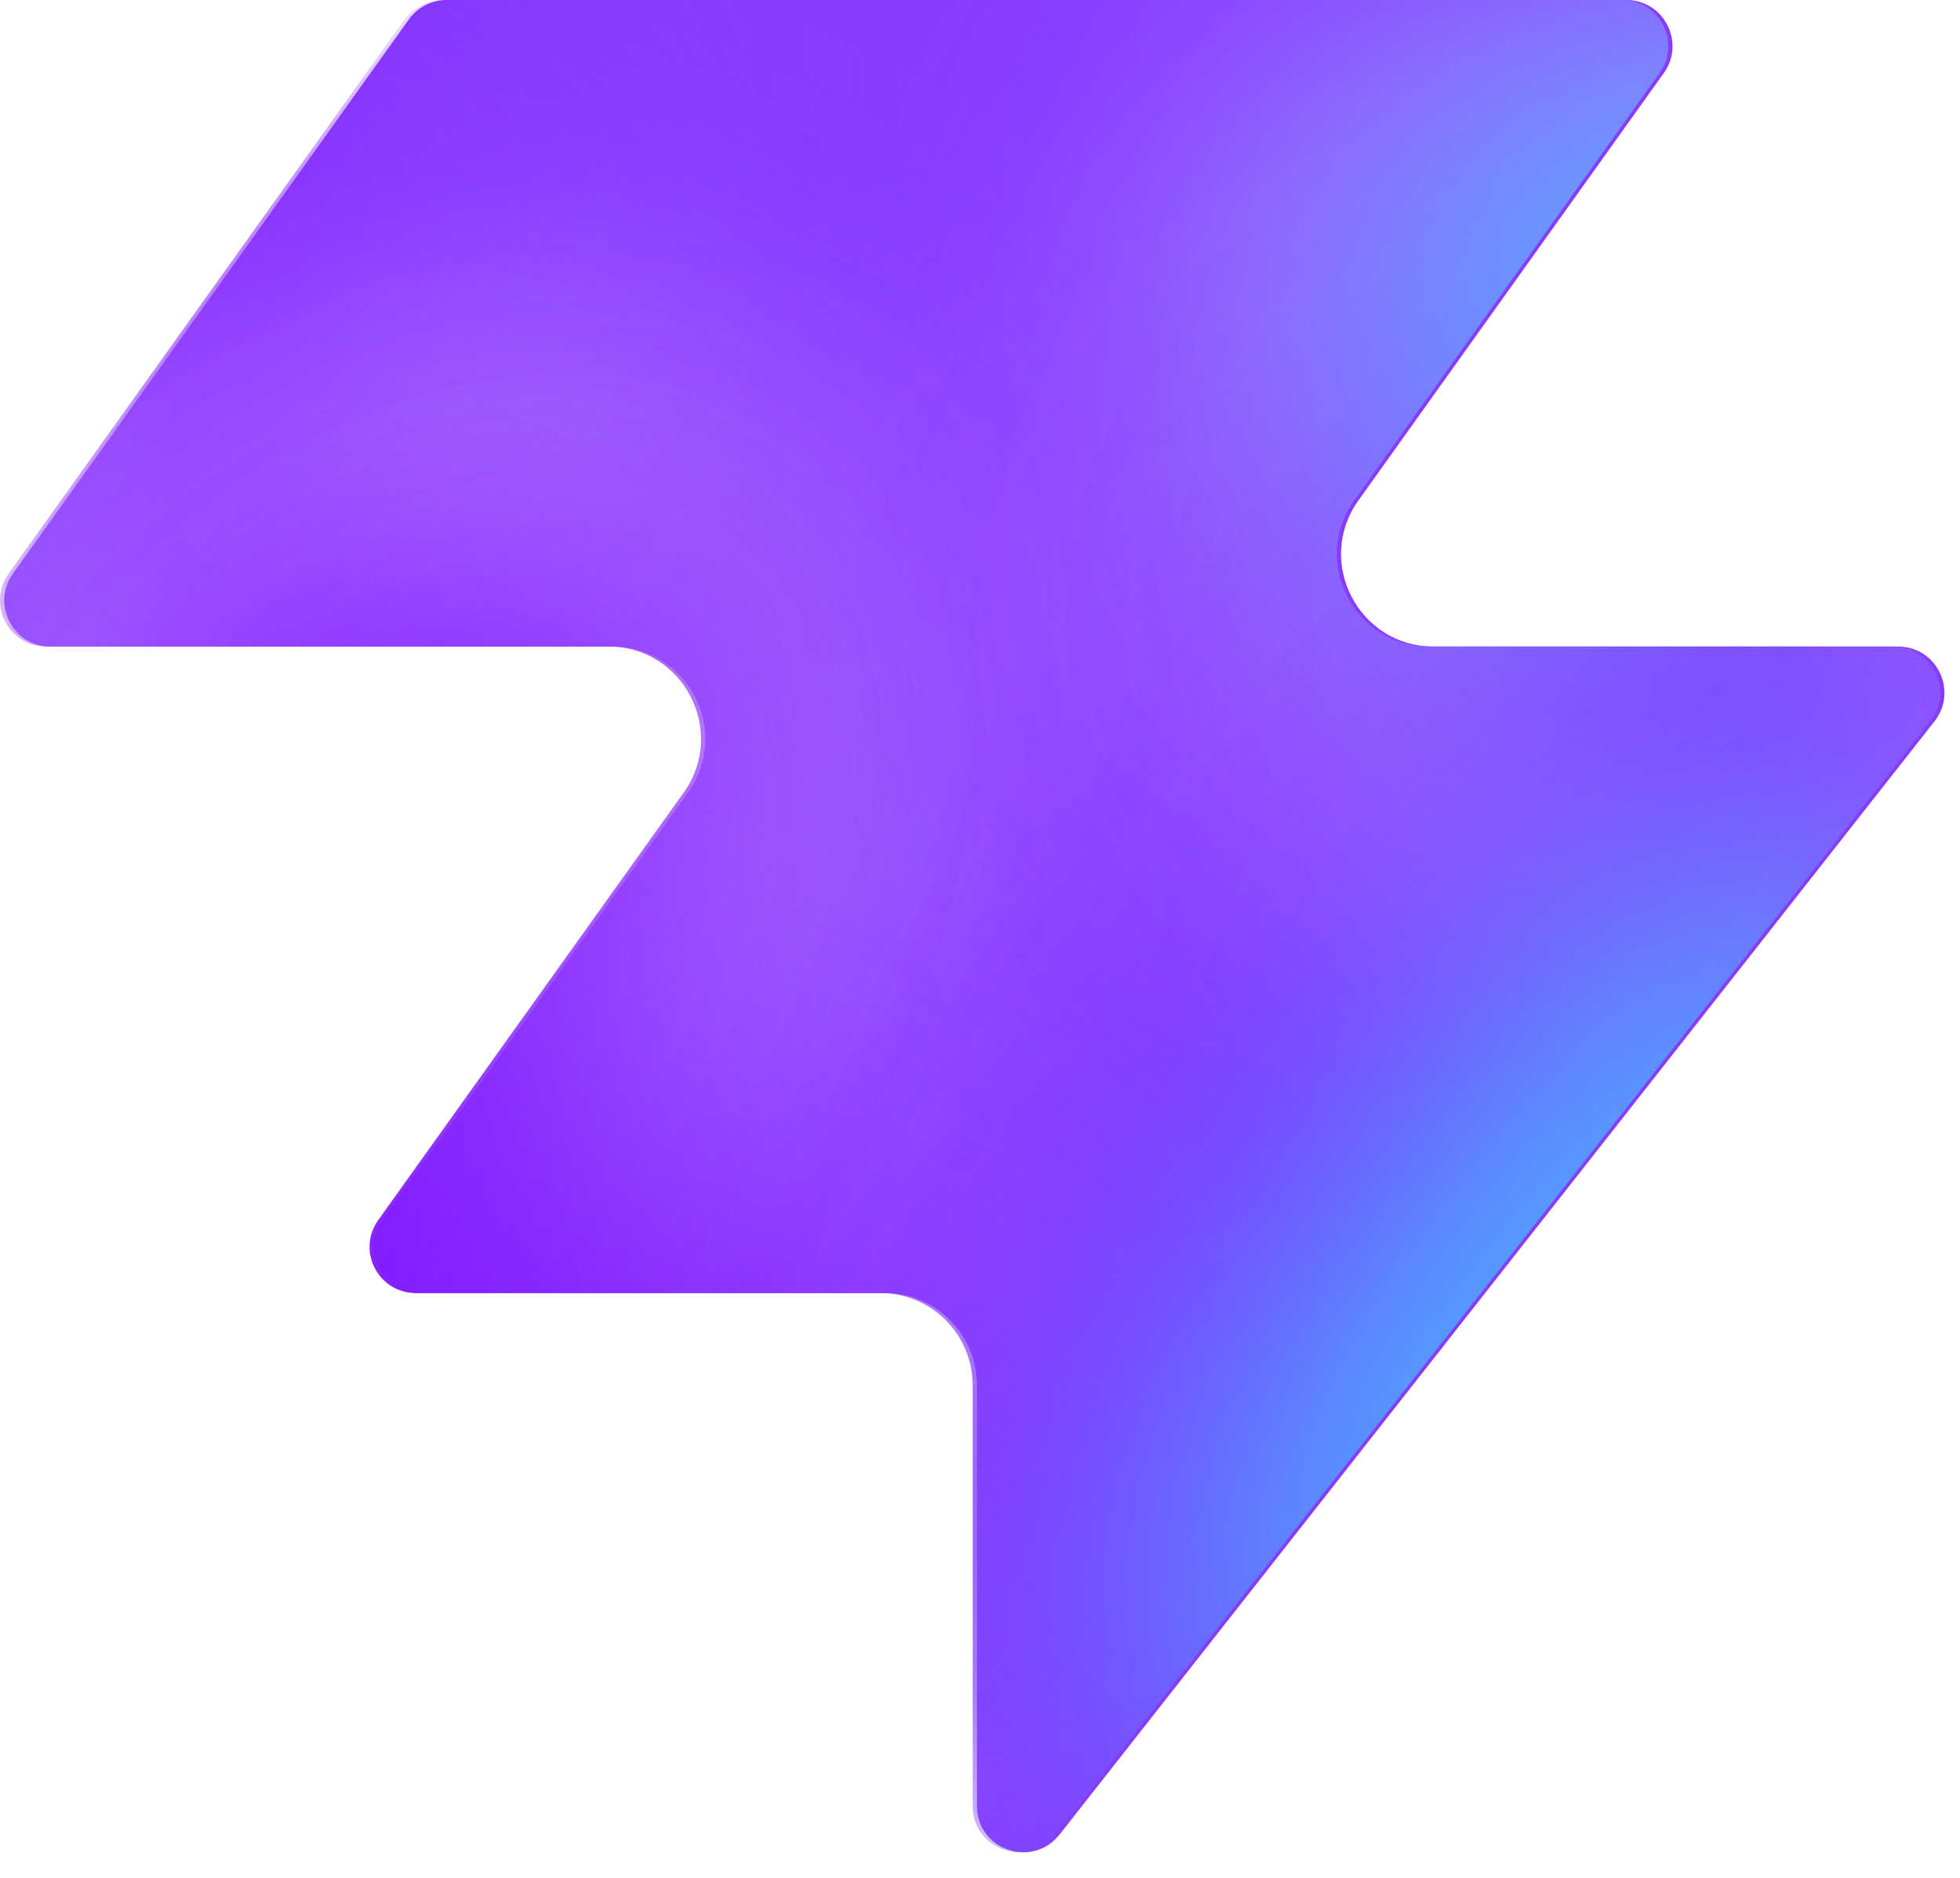
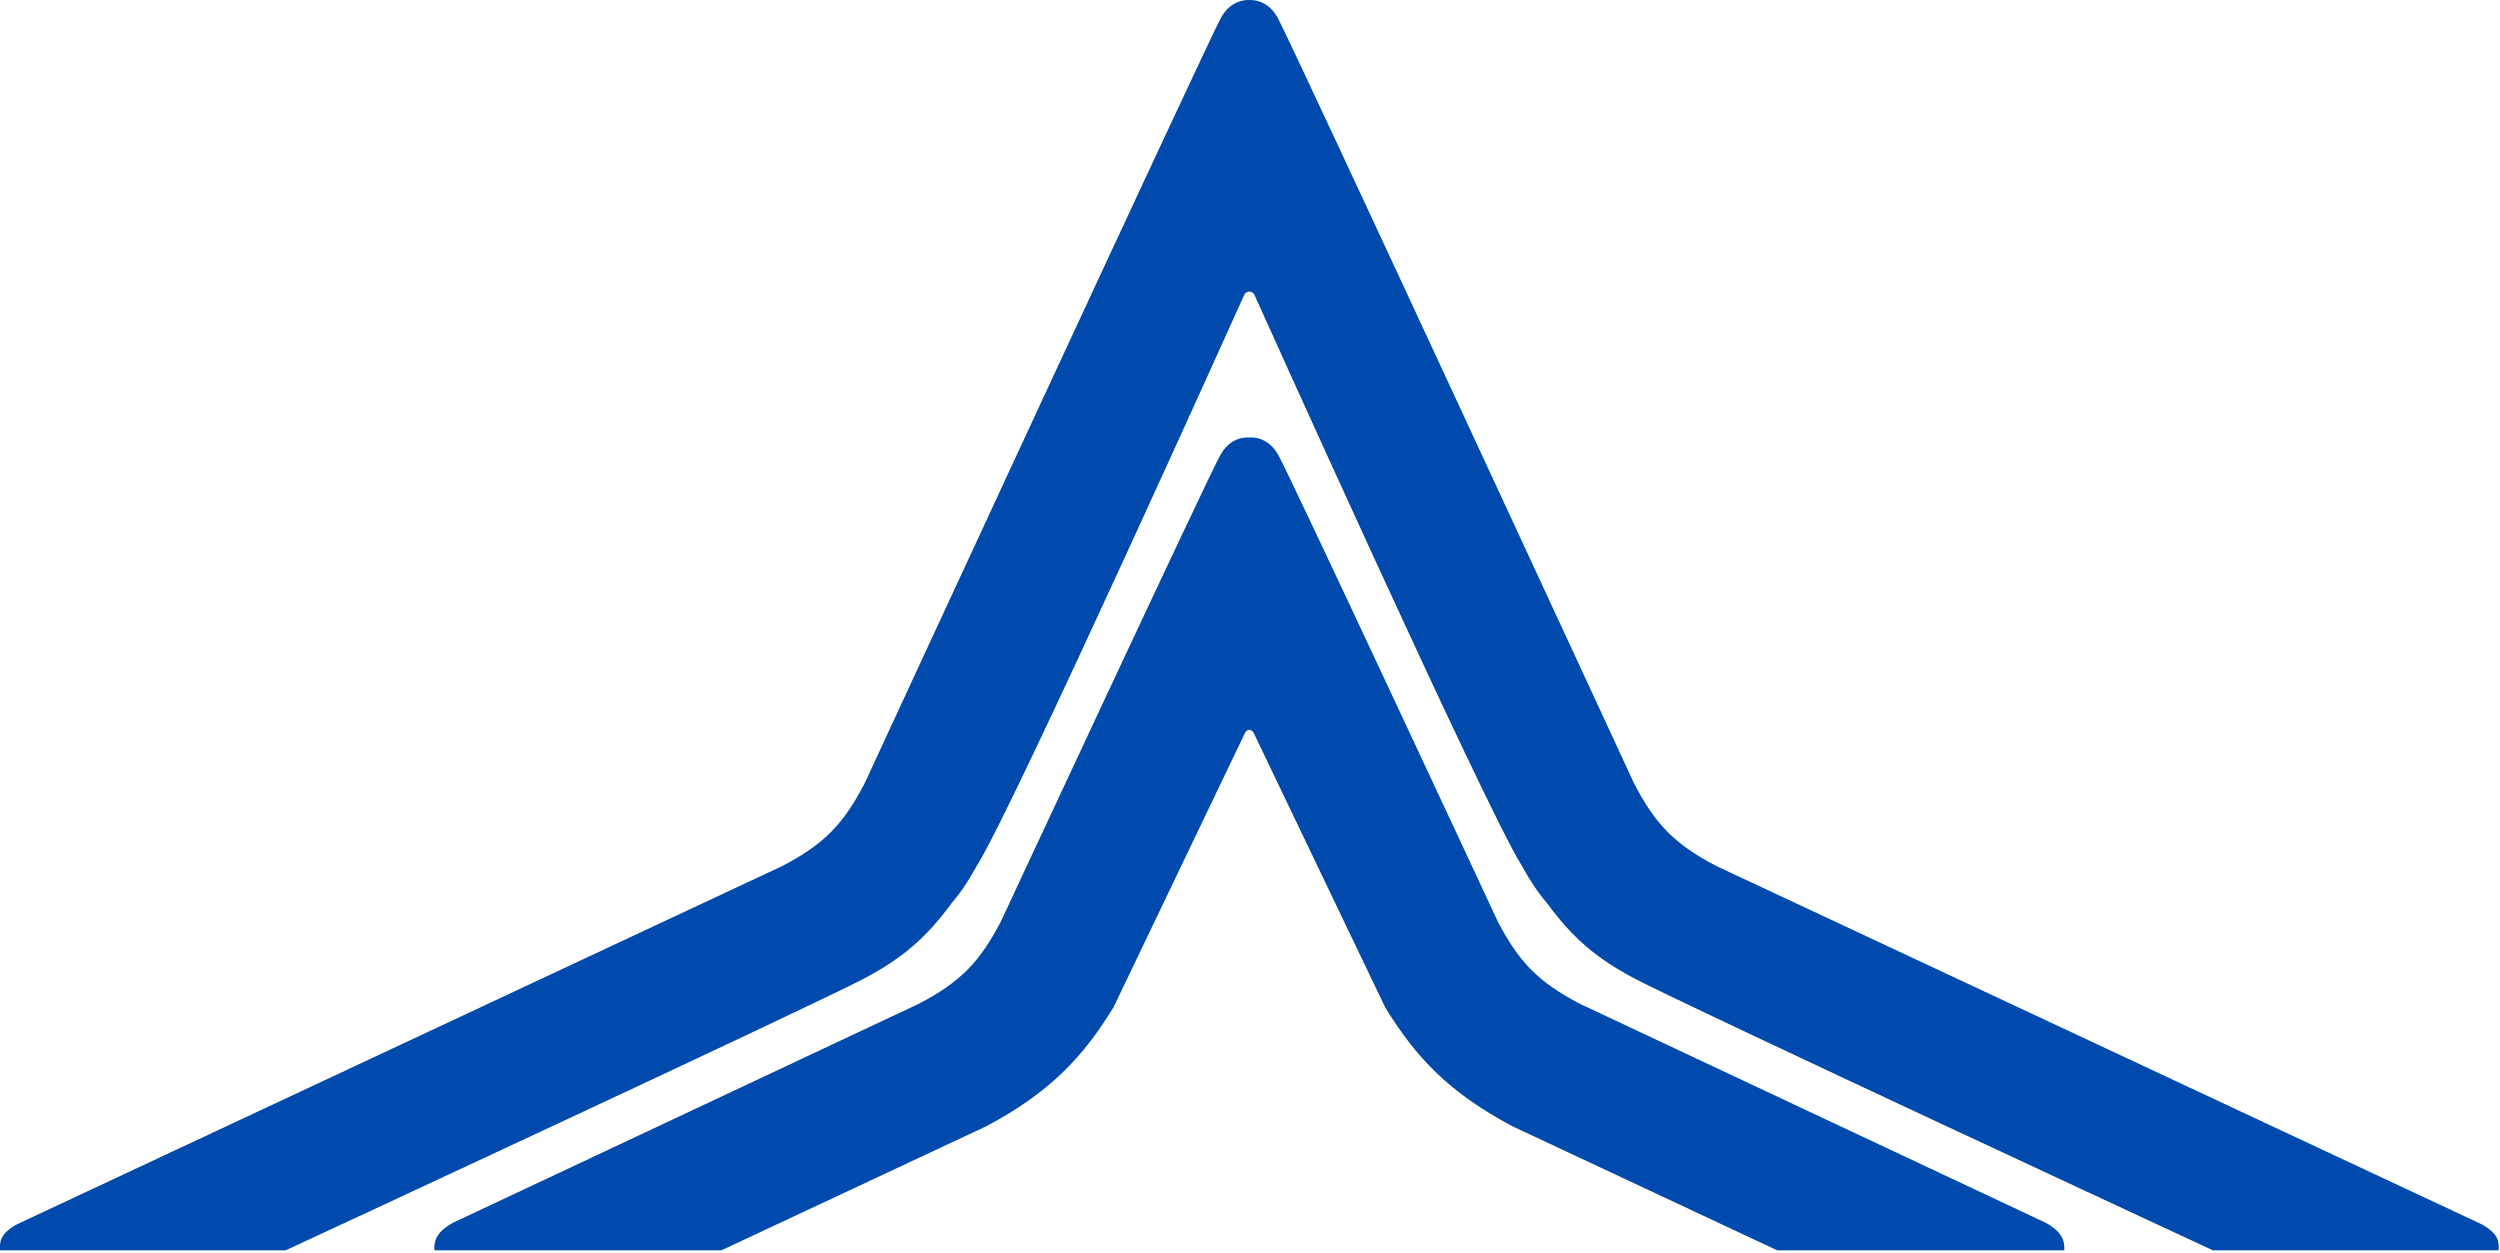
- <svg xmlns="http://www.w3.org/2000/svg" width="48" height="46" fill="none" viewBox="0 0 48 46">
-   <path fill="#863bff" d="M25.946 44.938c-.664.845-2.021.375-2.021-.698V33.937a2.26 2.26 0 0 0-2.262-2.262H10.287c-.92 0-1.456-1.04-.92-1.788l7.48-10.471c1.07-1.497 0-3.578-1.842-3.578H1.237c-.92 0-1.456-1.04-.92-1.788L10.013.474c.214-.297.556-.474.92-.474h28.894c.92 0 1.456 1.04.92 1.788l-7.48 10.471c-1.07 1.498 0 3.579 1.842 3.579h11.377c.943 0 1.473 1.088.89 1.83L25.947 44.94z" style="fill:#863bff;fill:color(display-p3 .525 .23 1);fill-opacity:1" />
-   <mask id="a" width="48" height="46" x="0" y="0" maskUnits="userSpaceOnUse" style="mask-type:alpha">
-     <path fill="#000" d="M25.842 44.938c-.664.844-2.021.375-2.021-.698V33.937a2.26 2.26 0 0 0-2.262-2.262H10.183c-.92 0-1.456-1.04-.92-1.788l7.48-10.471c1.07-1.498 0-3.579-1.842-3.579H1.133c-.92 0-1.456-1.04-.92-1.787L9.91.473c.214-.297.556-.474.92-.474h28.894c.92 0 1.456 1.04.92 1.788l-7.48 10.471c-1.07 1.498 0 3.578 1.842 3.578h11.377c.943 0 1.473 1.088.89 1.832L25.843 44.94z" style="fill:#000;fill-opacity:1" />
-   </mask>
-   <g mask="url(#a)">
-     <g filter="url(#b)">
-       <ellipse cx="5.508" cy="14.704" fill="#ede6ff" rx="5.508" ry="14.704" style="fill:#ede6ff;fill:color(display-p3 .927 .903 1);fill-opacity:1" transform="matrix(.00324 1 1 -.00324 -4.47 31.516)" />
-     </g>
-     <g filter="url(#c)">
-       <ellipse cx="10.399" cy="29.851" fill="#ede6ff" rx="10.399" ry="29.851" style="fill:#ede6ff;fill:color(display-p3 .927 .903 1);fill-opacity:1" transform="matrix(.00324 1 1 -.00324 -39.328 7.883)" />
-     </g>
-     <g filter="url(#d)">
-       <ellipse cx="5.508" cy="30.487" fill="#7e14ff" rx="5.508" ry="30.487" style="fill:#7e14ff;fill:color(display-p3 .492 .077 1);fill-opacity:1" transform="rotate(89.814 -25.913 -14.639)scale(1 -1)" />
-     </g>
-     <g filter="url(#e)">
-       <ellipse cx="5.508" cy="30.599" fill="#7e14ff" rx="5.508" ry="30.599" style="fill:#7e14ff;fill:color(display-p3 .492 .077 1);fill-opacity:1" transform="rotate(89.814 -32.644 -3.334)scale(1 -1)" />
-     </g>
-     <g filter="url(#f)">
-       <ellipse cx="5.508" cy="30.599" fill="#7e14ff" rx="5.508" ry="30.599" style="fill:#7e14ff;fill:color(display-p3 .492 .077 1);fill-opacity:1" transform="matrix(.00324 1 1 -.00324 -34.34 30.47)" />
-     </g>
-     <g filter="url(#g)">
-       <ellipse cx="14.072" cy="22.078" fill="#ede6ff" rx="14.072" ry="22.078" style="fill:#ede6ff;fill:color(display-p3 .927 .903 1);fill-opacity:1" transform="rotate(93.35 24.506 48.493)scale(-1 1)" />
-     </g>
-     <g filter="url(#h)">
-       <ellipse cx="3.47" cy="21.501" fill="#7e14ff" rx="3.47" ry="21.501" style="fill:#7e14ff;fill:color(display-p3 .492 .077 1);fill-opacity:1" transform="rotate(89.009 28.708 47.59)scale(-1 1)" />
-     </g>
-     <g filter="url(#i)">
-       <ellipse cx="3.47" cy="21.501" fill="#7e14ff" rx="3.47" ry="21.501" style="fill:#7e14ff;fill:color(display-p3 .492 .077 1);fill-opacity:1" transform="rotate(89.009 28.708 47.59)scale(-1 1)" />
-     </g>
-     <g filter="url(#j)">
-       <ellipse cx=".387" cy="8.972" fill="#7e14ff" rx="4.407" ry="29.108" style="fill:#7e14ff;fill:color(display-p3 .492 .077 1);fill-opacity:1" transform="rotate(39.51 .387 8.972)" />
-     </g>
-     <g filter="url(#k)">
-       <ellipse cx="47.523" cy="-6.092" fill="#7e14ff" rx="4.407" ry="29.108" style="fill:#7e14ff;fill:color(display-p3 .492 .077 1);fill-opacity:1" transform="rotate(37.892 47.523 -6.092)" />
-     </g>
-     <g filter="url(#l)">
-       <ellipse cx="41.412" cy="6.333" fill="#47bfff" rx="5.971" ry="9.665" style="fill:#47bfff;fill:color(display-p3 .28 .748 1);fill-opacity:1" transform="rotate(37.892 41.412 6.333)" />
-     </g>
-     <g filter="url(#m)">
-       <ellipse cx="-1.879" cy="38.332" fill="#7e14ff" rx="4.407" ry="29.108" style="fill:#7e14ff;fill:color(display-p3 .492 .077 1);fill-opacity:1" transform="rotate(37.892 -1.88 38.332)" />
-     </g>
-     <g filter="url(#n)">
-       <ellipse cx="-1.879" cy="38.332" fill="#7e14ff" rx="4.407" ry="29.108" style="fill:#7e14ff;fill:color(display-p3 .492 .077 1);fill-opacity:1" transform="rotate(37.892 -1.88 38.332)" />
-     </g>
-     <g filter="url(#o)">
-       <ellipse cx="35.651" cy="29.907" fill="#7e14ff" rx="4.407" ry="29.108" style="fill:#7e14ff;fill:color(display-p3 .492 .077 1);fill-opacity:1" transform="rotate(37.892 35.651 29.907)" />
-     </g>
-     <g filter="url(#p)">
-       <ellipse cx="38.418" cy="32.4" fill="#47bfff" rx="5.971" ry="15.297" style="fill:#47bfff;fill:color(display-p3 .28 .748 1);fill-opacity:1" transform="rotate(37.892 38.418 32.4)" />
-     </g>
-   </g>
-   <defs>
-     <filter id="b" width="60.045" height="41.654" x="-19.77" y="16.149" color-interpolation-filters="sRGB" filterUnits="userSpaceOnUse">
-       <feFlood flood-opacity="0" result="BackgroundImageFix" />
-       <feBlend in="SourceGraphic" in2="BackgroundImageFix" result="shape" />
-       <feGaussianBlur result="effect1_foregroundBlur_2002_17158" stdDeviation="7.659" />
-     </filter>
-     <filter id="c" width="90.34" height="51.437" x="-54.613" y="-7.533" color-interpolation-filters="sRGB" filterUnits="userSpaceOnUse">
-       <feFlood flood-opacity="0" result="BackgroundImageFix" />
-       <feBlend in="SourceGraphic" in2="BackgroundImageFix" result="shape" />
-       <feGaussianBlur result="effect1_foregroundBlur_2002_17158" stdDeviation="7.659" />
-     </filter>
-     <filter id="d" width="79.355" height="29.4" x="-49.64" y="2.03" color-interpolation-filters="sRGB" filterUnits="userSpaceOnUse">
-       <feFlood flood-opacity="0" result="BackgroundImageFix" />
-       <feBlend in="SourceGraphic" in2="BackgroundImageFix" result="shape" />
-       <feGaussianBlur result="effect1_foregroundBlur_2002_17158" stdDeviation="4.596" />
-     </filter>
-     <filter id="e" width="79.579" height="29.4" x="-45.045" y="20.029" color-interpolation-filters="sRGB" filterUnits="userSpaceOnUse">
-       <feFlood flood-opacity="0" result="BackgroundImageFix" />
-       <feBlend in="SourceGraphic" in2="BackgroundImageFix" result="shape" />
-       <feGaussianBlur result="effect1_foregroundBlur_2002_17158" stdDeviation="4.596" />
-     </filter>
-     <filter id="f" width="79.579" height="29.4" x="-43.513" y="21.178" color-interpolation-filters="sRGB" filterUnits="userSpaceOnUse">
-       <feFlood flood-opacity="0" result="BackgroundImageFix" />
-       <feBlend in="SourceGraphic" in2="BackgroundImageFix" result="shape" />
-       <feGaussianBlur result="effect1_foregroundBlur_2002_17158" stdDeviation="4.596" />
-     </filter>
-     <filter id="g" width="74.749" height="58.852" x="15.756" y="-17.901" color-interpolation-filters="sRGB" filterUnits="userSpaceOnUse">
-       <feFlood flood-opacity="0" result="BackgroundImageFix" />
-       <feBlend in="SourceGraphic" in2="BackgroundImageFix" result="shape" />
-       <feGaussianBlur result="effect1_foregroundBlur_2002_17158" stdDeviation="7.659" />
-     </filter>
-     <filter id="h" width="61.377" height="25.362" x="23.548" y="2.284" color-interpolation-filters="sRGB" filterUnits="userSpaceOnUse">
-       <feFlood flood-opacity="0" result="BackgroundImageFix" />
-       <feBlend in="SourceGraphic" in2="BackgroundImageFix" result="shape" />
-       <feGaussianBlur result="effect1_foregroundBlur_2002_17158" stdDeviation="4.596" />
-     </filter>
-     <filter id="i" width="61.377" height="25.362" x="23.548" y="2.284" color-interpolation-filters="sRGB" filterUnits="userSpaceOnUse">
-       <feFlood flood-opacity="0" result="BackgroundImageFix" />
-       <feBlend in="SourceGraphic" in2="BackgroundImageFix" result="shape" />
-       <feGaussianBlur result="effect1_foregroundBlur_2002_17158" stdDeviation="4.596" />
-     </filter>
-     <filter id="j" width="56.045" height="63.649" x="-27.636" y="-22.853" color-interpolation-filters="sRGB" filterUnits="userSpaceOnUse">
-       <feFlood flood-opacity="0" result="BackgroundImageFix" />
-       <feBlend in="SourceGraphic" in2="BackgroundImageFix" result="shape" />
-       <feGaussianBlur result="effect1_foregroundBlur_2002_17158" stdDeviation="4.596" />
-     </filter>
-     <filter id="k" width="54.814" height="64.646" x="20.116" y="-38.415" color-interpolation-filters="sRGB" filterUnits="userSpaceOnUse">
-       <feFlood flood-opacity="0" result="BackgroundImageFix" />
-       <feBlend in="SourceGraphic" in2="BackgroundImageFix" result="shape" />
-       <feGaussianBlur result="effect1_foregroundBlur_2002_17158" stdDeviation="4.596" />
-     </filter>
-     <filter id="l" width="33.541" height="35.313" x="24.641" y="-11.323" color-interpolation-filters="sRGB" filterUnits="userSpaceOnUse">
-       <feFlood flood-opacity="0" result="BackgroundImageFix" />
-       <feBlend in="SourceGraphic" in2="BackgroundImageFix" result="shape" />
-       <feGaussianBlur result="effect1_foregroundBlur_2002_17158" stdDeviation="4.596" />
-     </filter>
-     <filter id="m" width="54.814" height="64.646" x="-29.286" y="6.009" color-interpolation-filters="sRGB" filterUnits="userSpaceOnUse">
-       <feFlood flood-opacity="0" result="BackgroundImageFix" />
-       <feBlend in="SourceGraphic" in2="BackgroundImageFix" result="shape" />
-       <feGaussianBlur result="effect1_foregroundBlur_2002_17158" stdDeviation="4.596" />
-     </filter>
-     <filter id="n" width="54.814" height="64.646" x="-29.286" y="6.009" color-interpolation-filters="sRGB" filterUnits="userSpaceOnUse">
-       <feFlood flood-opacity="0" result="BackgroundImageFix" />
-       <feBlend in="SourceGraphic" in2="BackgroundImageFix" result="shape" />
-       <feGaussianBlur result="effect1_foregroundBlur_2002_17158" stdDeviation="4.596" />
-     </filter>
-     <filter id="o" width="54.814" height="64.646" x="8.244" y="-2.416" color-interpolation-filters="sRGB" filterUnits="userSpaceOnUse">
-       <feFlood flood-opacity="0" result="BackgroundImageFix" />
-       <feBlend in="SourceGraphic" in2="BackgroundImageFix" result="shape" />
-       <feGaussianBlur result="effect1_foregroundBlur_2002_17158" stdDeviation="4.596" />
-     </filter>
-     <filter id="p" width="39.409" height="43.623" x="18.713" y="10.588" color-interpolation-filters="sRGB" filterUnits="userSpaceOnUse">
-       <feFlood flood-opacity="0" result="BackgroundImageFix" />
-       <feBlend in="SourceGraphic" in2="BackgroundImageFix" result="shape" />
-       <feGaussianBlur result="effect1_foregroundBlur_2002_17158" stdDeviation="4.596" />
-     </filter>
-   </defs>
+ <svg xmlns="http://www.w3.org/2000/svg" width="898" height="450" viewBox="0 0 898 450" fill="none">
+   <path d="M0.51 448.624H102.51C102.51 448.624 291.01 361.124 310.01 351.124C329.01 341.124 337.51 331.124 350.51 310.624C363.51 290.124 446.51 105.624 446.51 105.624C446.554 105.533 446.604 105.445 446.658 105.362C447.164 104.571 447.966 104.221 448.76 104.235C449.553 104.221 450.355 104.571 450.862 105.362C450.916 105.445 450.965 105.533 451.01 105.624L547.01 310.624C553.069 321.425 558.67 330.204 587.51 351.124L795.01 448.624H897.01C897.01 446.624 897.51 443.624 891.01 440.124L616.51 311.624C601.01 303.624 594.046 296.103 586.51 281.624C586.51 281.624 463.01 14.624 458.51 6.624C456.386 2.997 452.617 0.647 448.76 0.507C444.903 0.647 441.133 2.997 439.01 6.624C434.51 14.624 311.01 281.624 311.01 281.624C303.474 296.103 296.51 303.624 281.01 311.624L6.51 440.124C0.01 443.624 0.51 446.624 0.51 448.624Z" fill="#004AAD" />
+   <path d="M156.51 448.624H258.51L353.51 404.124C376.218 392.043 388.029 379.519 399.01 361.624L446.26 263.013C446.304 262.922 446.354 262.835 446.408 262.752C446.914 261.961 447.716 261.611 448.51 261.624C449.303 261.611 450.105 261.961 450.612 262.752C450.666 262.835 450.715 262.922 450.76 263.013L498.01 361.624C508.99 379.519 520.802 392.043 543.51 404.124L638.51 448.624H740.51C740.51 446.624 740.51 443.124 734.01 439.624L567.01 361.124C551.51 353.124 544.546 345.603 537.01 331.124C537.01 331.124 462.76 171.741 458.26 163.741C456.136 160.115 452.367 157.764 448.51 157.624C444.653 157.764 440.883 160.115 438.76 163.741C434.26 171.741 360.01 331.124 360.01 331.124C352.474 345.603 345.51 353.124 330.01 361.124L163.01 439.624C156.51 443.124 156.51 446.624 156.51 448.624Z" fill="#004AAD" />
+   <path d="M897.01 448.624H795.01C795.01 448.624 606.51 361.124 587.51 351.124C568.51 341.124 560.01 331.124 547.01 310.624C534.01 290.124 451.01 105.624 451.01 105.624C450.965 105.533 450.916 105.445 450.862 105.362C450.355 104.571 449.553 104.221 448.76 104.235C447.966 104.221 447.164 104.571 446.658 105.362C446.604 105.445 446.554 105.533 446.51 105.624L350.51 310.624C344.451 321.425 338.85 330.204 310.01 351.124L102.51 448.624H0.51C0.51 446.624 0.01 443.624 6.51 440.124L281.01 311.624C296.51 303.624 303.474 296.103 311.01 281.624C311.01 281.624 434.51 14.624 439.01 6.624C441.133 2.997 444.903 0.647 448.76 0.507C452.617 0.647 456.386 2.997 458.51 6.624C463.01 14.624 586.51 281.624 586.51 281.624C594.046 296.103 601.01 303.624 616.51 311.624L891.01 440.124C897.51 443.624 897.01 446.624 897.01 448.624Z" fill="#004AAD" />
+   <path d="M741.01 448.624H639.01L544.01 404.124C521.302 392.043 509.49 379.519 498.51 361.624L451.26 263.013C451.216 262.922 451.166 262.835 451.112 262.752C450.605 261.961 449.803 261.611 449.01 261.624C448.216 261.611 447.415 261.961 446.908 262.752C446.854 262.835 446.804 262.922 446.76 263.013L399.51 361.624C388.53 379.519 376.718 392.043 354.01 404.124L259.01 448.624H157.01C157.01 446.624 157.01 443.124 163.51 439.624L330.51 361.124C346.01 353.124 352.974 345.603 360.51 331.124C360.51 331.124 434.76 171.741 439.26 163.741C441.384 160.115 445.153 157.764 449.01 157.624C452.867 157.764 456.636 160.115 458.76 163.741C463.26 171.741 537.51 331.124 537.51 331.124C545.046 345.603 552.01 353.124 567.51 361.124L734.51 439.624C741.01 443.124 741.01 446.624 741.01 448.624Z" fill="#004AAD" />
+   <path d="M350.51 310.624C337.51 331.124 329.01 341.124 310.01 351.124C291.01 361.124 102.51 448.624 102.51 448.624H0.51C0.51 446.624 0.01 443.624 6.51 440.124L281.01 311.624C296.51 303.624 303.474 296.103 311.01 281.624C311.01 281.624 434.51 14.624 439.01 6.624M102.51 448.624L310.01 351.124M310.01 351.124C338.85 330.204 344.451 321.425 350.51 310.624M350.51 310.624C363.51 290.124 446.51 105.624 446.51 105.624M446.658 105.362C446.604 105.445 446.554 105.533 446.51 105.624L350.51 310.624M446.51 105.624C446.556 105.532 446.605 105.445 446.658 105.362M439.01 6.624C441.133 2.997 444.903 0.647 448.76 0.507M439.01 6.624C441.497 2.163 445.167 0.376 448.76 0.507M587.51 351.124C606.51 361.124 795.01 448.624 795.01 448.624H897.01C897.01 446.624 897.51 443.624 891.01 440.124L616.51 311.624C601.01 303.624 594.046 296.103 586.51 281.624C586.51 281.624 463.01 14.624 458.51 6.624M458.51 6.624C456.386 2.997 452.617 0.647 448.76 0.507M458.51 6.624C456.022 2.163 452.353 0.376 448.76 0.507M450.862 105.362C450.916 105.445 450.965 105.533 451.01 105.624L547.01 310.624M451.01 105.624C450.964 105.532 450.914 105.445 450.862 105.362M451.01 105.624C451.01 105.624 534.01 290.124 547.01 310.624M795.01 448.624L587.51 351.124M587.51 351.124C558.67 330.204 553.069 321.425 547.01 310.624M587.51 351.124C568.51 341.124 560.01 331.124 547.01 310.624M446.658 105.362C447.164 104.571 447.966 104.221 448.76 104.235M446.658 105.362C447.122 104.653 447.936 104.248 448.76 104.235M448.76 104.235C449.553 104.221 450.355 104.571 450.862 105.362M448.76 104.235C449.583 104.248 450.397 104.653 450.862 105.362M446.408 262.752C446.354 262.835 446.304 262.922 446.26 263.013L399.01 361.624C388.029 379.519 376.218 392.043 353.51 404.124L258.51 448.624H156.51C156.51 446.624 156.51 443.124 163.01 439.624L330.01 361.124C345.51 353.124 352.474 345.603 360.01 331.124C360.01 331.124 434.26 171.741 438.76 163.741M446.26 263.013C446.306 262.921 446.355 262.834 446.408 262.752M438.76 163.741C440.883 160.115 444.653 157.764 448.51 157.624M438.76 163.741C441.247 159.28 444.917 157.493 448.51 157.624M458.26 163.741C456.136 160.115 452.367 157.764 448.51 157.624M458.26 163.741C455.772 159.28 452.103 157.493 448.51 157.624M450.612 262.752C450.666 262.835 450.715 262.922 450.76 263.013L498.01 361.624C508.99 379.519 520.802 392.043 543.51 404.124L638.51 448.624H740.51C740.51 446.624 740.51 443.124 734.01 439.624L567.01 361.124C551.51 353.124 544.546 345.603 537.01 331.124C537.01 331.124 462.76 171.741 458.26 163.741M450.76 263.013C450.714 262.921 450.664 262.834 450.612 262.752M446.408 262.752C446.914 261.961 447.716 261.611 448.51 261.624M446.408 262.752C446.872 262.042 447.686 261.637 448.51 261.624M448.51 261.624C449.303 261.611 450.105 261.961 450.612 262.752M448.51 261.624C449.333 261.637 450.147 262.042 450.612 262.752M451.112 262.752C451.166 262.835 451.216 262.922 451.26 263.013L498.51 361.624C509.49 379.519 521.302 392.043 544.01 404.124L639.01 448.624H741.01C741.01 446.624 741.01 443.124 734.51 439.624L567.51 361.124C552.01 353.124 545.046 345.603 537.51 331.124C537.51 331.124 463.26 171.741 458.76 163.741M451.26 263.013C451.214 262.921 451.164 262.834 451.112 262.752M458.76 163.741C456.636 160.115 452.867 157.764 449.01 157.624M458.76 163.741C456.273 159.28 452.603 157.493 449.01 157.624M439.26 163.741C441.384 160.115 445.153 157.764 449.01 157.624M439.26 163.741C441.747 159.28 445.417 157.493 449.01 157.624M446.908 262.752C446.854 262.835 446.804 262.922 446.76 263.013L399.51 361.624C388.53 379.519 376.718 392.043 354.01 404.124L259.01 448.624H157.01C157.01 446.624 157.01 443.124 163.51 439.624L330.51 361.124C346.01 353.124 352.974 345.603 360.51 331.124C360.51 331.124 434.76 171.741 439.26 163.741M446.76 263.013C446.806 262.921 446.855 262.834 446.908 262.752M451.112 262.752C450.605 261.961 449.803 261.611 449.01 261.624M451.112 262.752C450.647 262.042 449.833 261.637 449.01 261.624M449.01 261.624C448.216 261.611 447.415 261.961 446.908 262.752M449.01 261.624C448.186 261.637 447.372 262.042 446.908 262.752" stroke="#004AAD" />
</svg>
